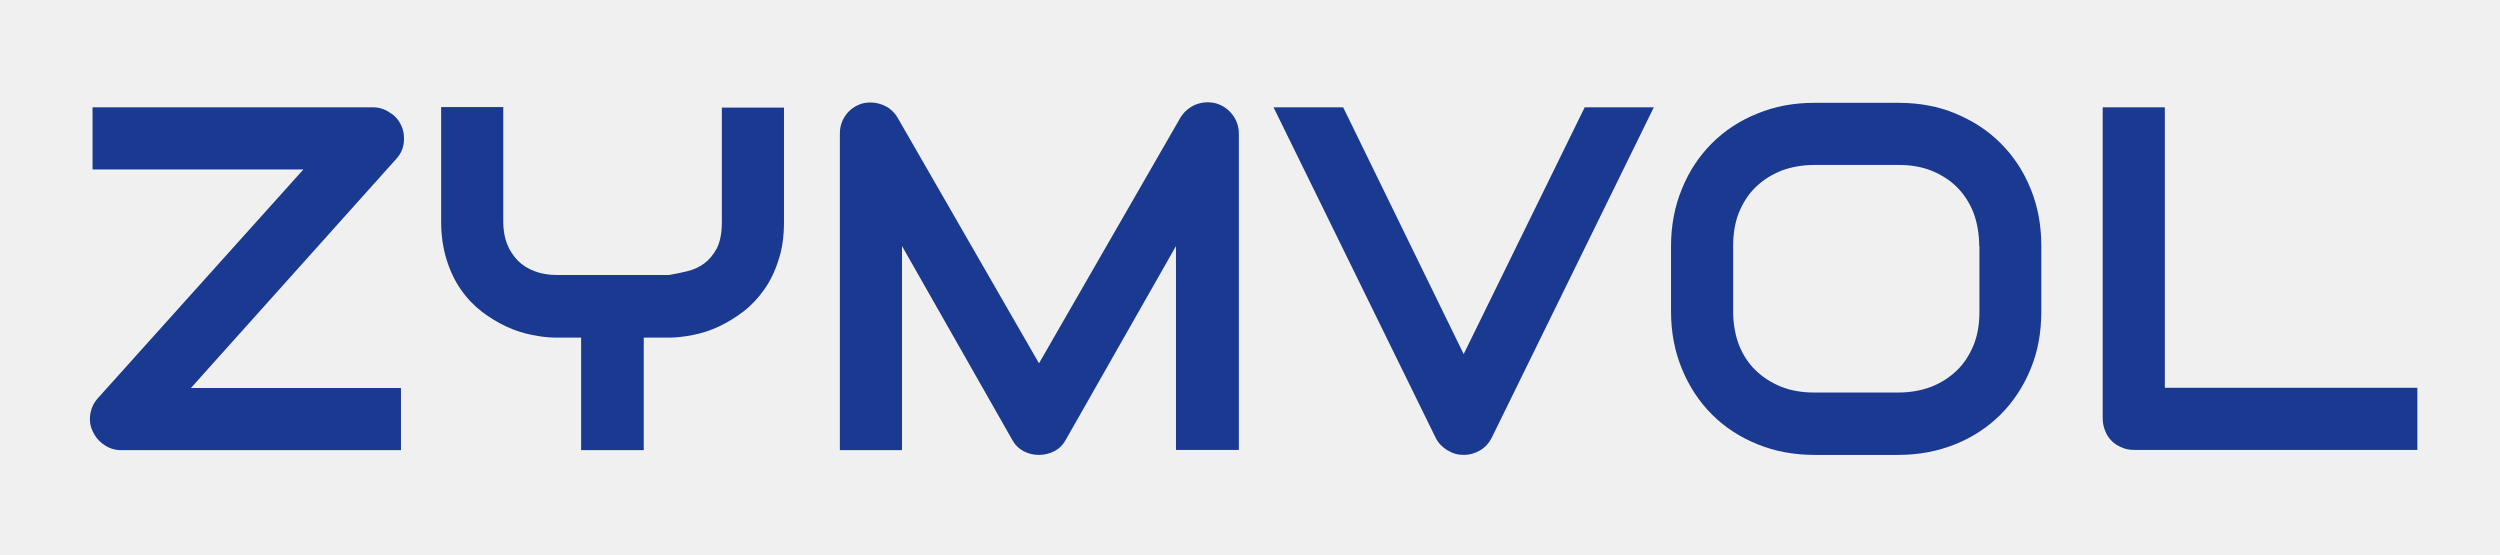
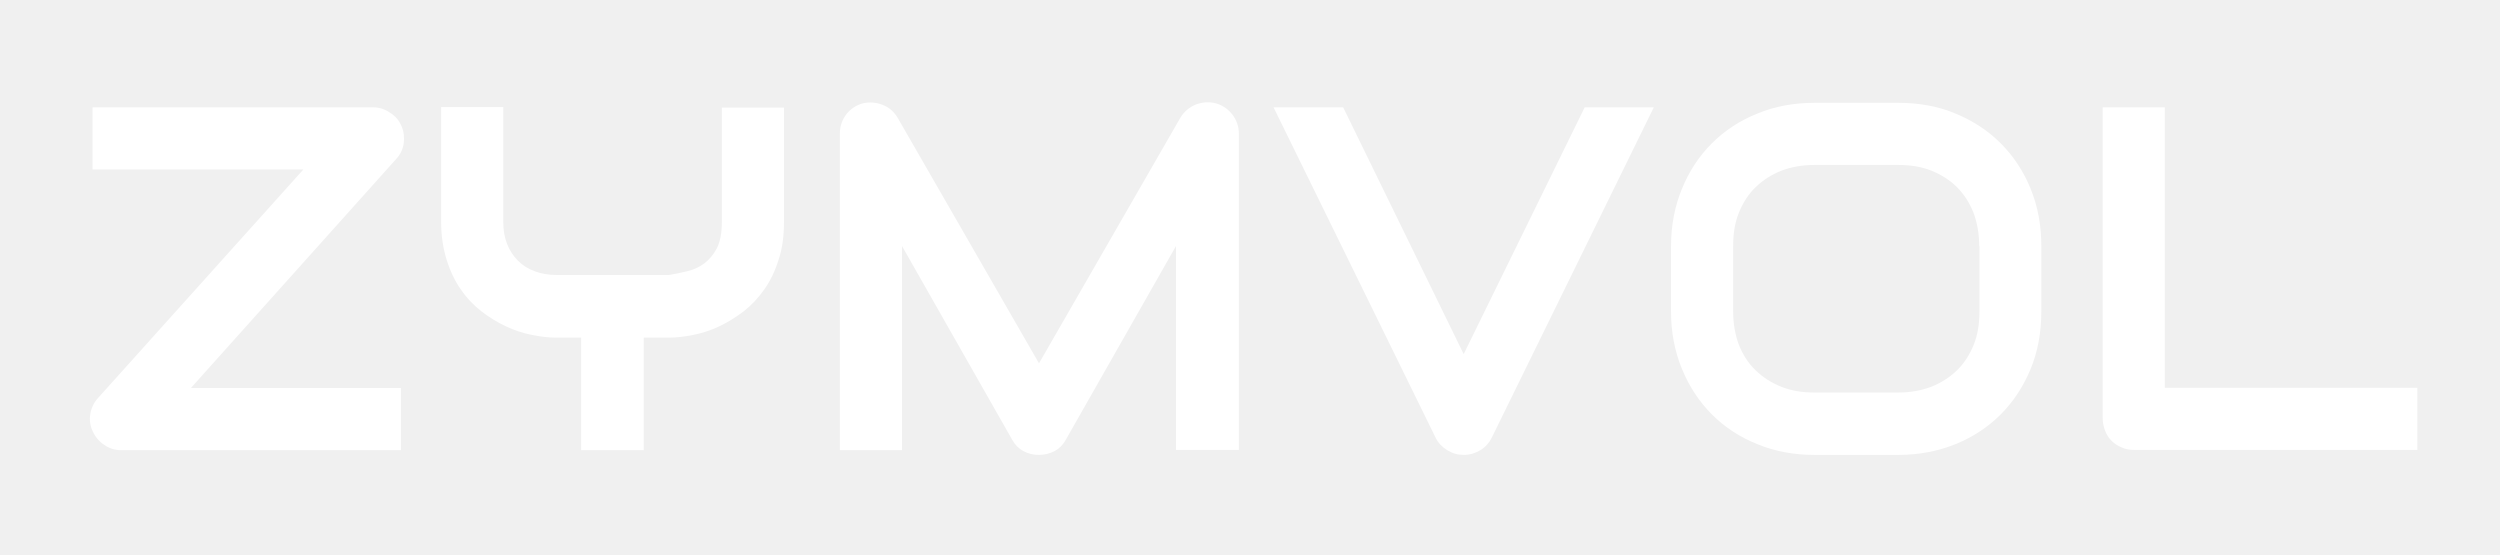
<svg xmlns="http://www.w3.org/2000/svg" id="svg2" xml:space="preserve" height="222.31" viewBox="0 0 1001.869 222.314" width="1001.9" version="1.1" y="0px" x="0px">
+   <defs id="defs93" />
  <style id="style4" type="text/css">
	.st0{display:none;}
	.st1{display:inline;}
	.st2{fill:none;}
	.st3{fill:#0A1241;}
	.st4{font-family:'HelveticaNeue-Bold';}
	.st5{font-size:8px;}
	.st6{font-family:'HelveticaNeue';}
	.st7{font-size:7px;}
	.st8{font-family:'HelveticaNeue-Light';}
	.st9{fill:#1A3990;}
	.st10{opacity:0.8;fill:#5DAD3A;}
	.st11{opacity:0.8;fill:#E3E246;}
	.st12{opacity:0.7;fill:#0063AB;}
	.st13{fill:none;stroke:#1D2988;stroke-dasharray:1.5;}
	.st14{fill:#60AD28;}
	.st15{fill:#E23B31;}
	.st16{display:inline;fill:#FFFFFF;}
	.st17{fill:none;stroke:#60AD28;}
	.st18{fill:none;stroke:#E23B31;stroke-width:0.993;}
</style>
  <g id="Capa_5" display="none" transform="translate(-45.631 -311.39)" class="st0">
    <g id="g7" display="inline" class="st1">
      <rect id="rect9" width="95.5" y="706" x="955.7" height="9.5" class="st2" fill="none" />
      <text id="text11" transform="translate(962.9 711.7)" class="st3 st4 st5" font-size="8px" font-family="HelveticaNeue-Bold" fill="#0a1241">MARIA FÁTIMA LUCAS</text>
    </g>
    <g id="g13" display="inline" class="st1">
      <rect id="rect15" width="82.2" y="718.3" x="968.7" height="9.5" class="st2" fill="none" />
      <text id="text17" transform="translate(984.62 723.32)" class="st3 st6 st7" font-size="7px" font-family="HelveticaNeue" fill="#0a1241">CEO and Co-founder</text>
    </g>
    <g id="g19" display="inline" class="st1">
      <rect id="rect21" width="82.2" y="730.7" x="968.7" height="9.5" class="st2" fill="none" />
      <text id="text23" transform="translate(991.73 735.65)" class="st3 st8 st7" font-size="7px" font-family="HelveticaNeue-Light" fill="#0a1241">flucas@zymvol.com</text>
    </g>
    <g id="g25" display="inline" class="st1">
      <rect id="rect27" width="82.2" y="743" x="968.7" height="8" class="st2" fill="none" />
      <text id="text29" transform="translate(1001.9 747.98)" class="st3 st8 st7" font-size="7px" font-family="HelveticaNeue-Light" fill="#0a1241">+34 617927468</text>
    </g>
    <g id="g31" display="inline" class="st1">
      <rect id="rect33" width="95.5" y="877.1" x="955.7" height="9.5" class="st2" fill="none" />
      <text id="text35" font-size="8px" font-family="HelveticaNeue-Bold" fill="#0a1241" transform="translate(963.48 882.79)">
        <tspan id="tspan37" class="st3 st4 st5" y="0" x="0">VICTOR GIL SEPÚLVE</tspan>
        <tspan id="tspan39" class="st3 st4 st5" y="0" x="84.4">-</tspan>
      </text>
    </g>
    <g id="g41" display="inline" class="st1">
      <rect id="rect43" width="82.2" y="889.4" x="968.7" height="9.5" class="st2" fill="none" />
      <text id="text45" transform="translate(984.87 894.41)" class="st3 st6 st7" font-size="7px" font-family="HelveticaNeue" fill="#0a1241">CTO and Co-founder</text>
    </g>
    <g id="g47" display="inline" class="st1">
      <rect id="rect49" width="82.2" y="901.7" x="968.7" height="9.5" class="st2" fill="none" />
      <text id="text51" transform="translate(999.5 906.75)" class="st3 st8 st7" font-size="7px" font-family="HelveticaNeue-Light" fill="#0a1241">vgil@zymvol.com</text>
    </g>
    <g id="g53" display="inline" class="st1">
      <rect id="rect55" width="82.2" y="914.1" x="968.7" height="9.5" class="st2" fill="none" />
      <text id="text57" transform="translate(1001.9 919.08)" class="st3 st8 st7" font-size="7px" font-family="HelveticaNeue-Light" fill="#0a1241">+34 616601927</text>
    </g>
    <g id="g59" display="inline" class="st1">
      <rect id="rect61" width="95.5" y="1048.4" x="955.7" height="9.5" class="st2" fill="none" />
      <text id="text63" transform="translate(974.02 1054.1)" class="st3 st4 st5" font-size="8px" font-family="HelveticaNeue-Bold" fill="#0a1241">EMANUELE MONZA</text>
    </g>
    <g id="g65" display="inline" class="st1">
      <rect id="rect67" width="109.5" y="1061.6" x="941.4" height="15.6" class="st2" fill="none" />
      <text id="text69" transform="translate(985.67 1066.6)" class="st3 st6 st7" font-size="7px" font-family="HelveticaNeue" fill="#0a1241">CSO and co-founder</text>
    </g>
    <g id="g71" display="inline" class="st1">
      <rect id="rect73" width="82.2" y="1073.9" x="968.7" height="9.5" class="st2" fill="none" />
      <text id="text75" transform="translate(985.26 1078.9)" class="st3 st8 st7" font-size="7px" font-family="HelveticaNeue-Light" fill="#0a1241">emonza@zymvol.com</text>
    </g>
    <g id="g77" display="inline" class="st1">
      <rect id="rect79" width="82.2" y="1086.2" x="968.7" height="9.5" class="st2" fill="none" />
      <text id="text81" transform="translate(1001.9 1091.2)" class="st3 st8 st7" font-size="7px" font-family="HelveticaNeue-Light" fill="#0a1241">+34 695354012 </text>
    </g>
  </g>
-   <g id="frente" transform="translate(-45.631 -311.39)">
-     <g id="g84">
-       <g id="g138" fill="#fff">
-         <path id="path140" class="st9" d="m206.5 361.9c1 2.2 1.2 4.6 0.9 7-0.4 2.5-1.4 4.5-3.1 6.3l-82.2 91.7h84.2v24.9h-112.2c-2.4 0-4.7-0.7-6.7-2.1-2.1-1.4-3.6-3.2-4.6-5.4-1.1-2.2-1.4-4.6-1-7s1.4-4.5 3-6.3l82.4-91.7h-84.5v-24.9h112.4c2.4 0 4.7 0.7 6.7 2.1 2.2 1.3 3.7 3.1 4.7 5.4z" />
-         <path id="path142" class="st9" d="m359.8 400.4c0 5.7-0.7 10.8-2.2 15.2-1.4 4.5-3.3 8.4-5.7 11.8s-5.1 6.3-8.3 8.8c-3.2 2.4-6.4 4.4-9.8 6s-6.8 2.7-10.3 3.4-6.8 1.1-9.8 1.1h-10.1v45.1h-25.1v-45.1h-10c-3.1 0-6.3-0.4-9.8-1.1s-6.9-1.8-10.3-3.4-6.7-3.6-9.8-6-5.9-5.3-8.3-8.8c-2.4-3.4-4.3-7.4-5.7-11.9s-2.2-9.6-2.2-15.2v-46h24.9v46c0 3.3 0.5 6.2 1.5 8.8s2.5 4.8 4.3 6.7c1.9 1.9 4.1 3.3 6.8 4.3 2.6 1 5.6 1.5 8.9 1.5h44.9c2.4-0.4 4.8-0.9 7.3-1.5s4.8-1.6 6.8-3.1 3.7-3.5 5.1-6.1c1.3-2.6 2-6.1 2-10.4v-46h24.9v45.9z" />
-         <path id="path144" class="st9" d="m542 491.7h-25.1v-81.7l-44.2 77.7c-1.1 2-2.6 3.5-4.5 4.5-2 1-4 1.5-6.3 1.5-2.2 0-4.2-0.5-6.1-1.5s-3.4-2.5-4.5-4.5l-44.2-77.7v81.8h-24.9v-126.8c0-2.9 0.8-5.4 2.5-7.7 1.7-2.2 3.9-3.7 6.7-4.5 1.3-0.3 2.7-0.4 4-0.3s2.6 0.4 3.9 0.9c1.2 0.5 2.4 1.1 3.4 2s1.9 1.9 2.6 3.1l56.7 98.5 56.7-98.5c1.5-2.4 3.5-4.1 6.1-5.2 2.6-1 5.3-1.2 8.1-0.5 2.7 0.8 4.9 2.3 6.6 4.5s2.6 4.8 2.6 7.7v126.7z" />
-         <path id="path146" class="st9" d="m708.4 354.4-65 132.5c-1 2-2.5 3.7-4.5 4.9s-4.2 1.9-6.7 1.9c-2.4 0-4.5-0.6-6.6-1.9-2-1.2-3.6-2.9-4.6-4.9l-65-132.5h27.9l48.3 98.9 48.5-98.9h27.7z" />
-         <path id="path148" class="st9" d="m863.7 436.2c0 8.4-1.4 16.1-4.3 23.1s-6.9 13.1-12 18.2-11.2 9.1-18.1 11.9c-7 2.8-14.6 4.3-22.8 4.3h-33.7c-8.2 0-15.9-1.4-22.9-4.3-7-2.8-13.1-6.8-18.2-11.9s-9.1-11.2-12-18.2-4.4-14.7-4.4-23.1v-26.2c0-8.3 1.5-16 4.4-23 2.9-7.1 6.9-13.1 12-18.2s11.2-9.1 18.2-11.9c7-2.9 14.6-4.3 22.9-4.3h33.7c8.2 0 15.9 1.4 22.8 4.3 7 2.9 13 6.8 18.1 11.9s9.1 11.1 12 18.2 4.3 14.7 4.3 23v26.2zm-24.9-26.2c0-4.9-0.8-9.4-2.3-13.4-1.6-4-3.8-7.4-6.6-10.2s-6.3-5-10.2-6.6c-4-1.6-8.4-2.3-13.2-2.3h-33.7c-4.9 0-9.3 0.8-13.3 2.3-4 1.6-7.4 3.8-10.3 6.6s-5.1 6.3-6.7 10.2c-1.6 4-2.3 8.4-2.3 13.4v26.2c0 4.9 0.8 9.4 2.3 13.4 1.6 4 3.8 7.4 6.7 10.2s6.3 5 10.3 6.6 8.4 2.3 13.3 2.3h33.5c4.9 0 9.3-0.8 13.3-2.3 4-1.6 7.4-3.8 10.3-6.6s5.1-6.3 6.7-10.2c1.6-4 2.3-8.4 2.3-13.4v-26.2z" />
-         <path id="path150" class="st9" d="m1014.5 491.7h-113.6c-1.8 0-3.5-0.3-5-1-1.5-0.6-2.9-1.5-4-2.6s-2-2.4-2.6-4c-0.6-1.5-1-3.2-1-5v-124.7h24.9v112.4h101.2v24.9z" />
+   <g id="frente" transform="translate(-45.631 -311.39)" style="fill:#ffffff">
+     <g id="g84" style="fill:#ffffff">
+       <g id="g138" fill="#fff" style="fill:#ffffff">
+         <path id="path140" class="st9" d="m206.5 361.9c1 2.2 1.2 4.6 0.9 7-0.4 2.5-1.4 4.5-3.1 6.3l-82.2 91.7h84.2v24.9h-112.2c-2.4 0-4.7-0.7-6.7-2.1-2.1-1.4-3.6-3.2-4.6-5.4-1.1-2.2-1.4-4.6-1-7s1.4-4.5 3-6.3l82.4-91.7h-84.5v-24.9h112.4c2.4 0 4.7 0.7 6.7 2.1 2.2 1.3 3.7 3.1 4.7 5.4z" style="fill:#ffffff" />
+         <path id="path142" class="st9" d="m359.8 400.4c0 5.7-0.7 10.8-2.2 15.2-1.4 4.5-3.3 8.4-5.7 11.8s-5.1 6.3-8.3 8.8c-3.2 2.4-6.4 4.4-9.8 6s-6.8 2.7-10.3 3.4-6.8 1.1-9.8 1.1h-10.1v45.1h-25.1v-45.1h-10c-3.1 0-6.3-0.4-9.8-1.1s-6.9-1.8-10.3-3.4-6.7-3.6-9.8-6-5.9-5.3-8.3-8.8c-2.4-3.4-4.3-7.4-5.7-11.9s-2.2-9.6-2.2-15.2v-46h24.9v46c0 3.3 0.5 6.2 1.5 8.8s2.5 4.8 4.3 6.7c1.9 1.9 4.1 3.3 6.8 4.3 2.6 1 5.6 1.5 8.9 1.5h44.9c2.4-0.4 4.8-0.9 7.3-1.5s4.8-1.6 6.8-3.1 3.7-3.5 5.1-6.1c1.3-2.6 2-6.1 2-10.4v-46h24.9v45.9z" style="fill:#ffffff" />
+         <path id="path144" class="st9" d="m542 491.7h-25.1v-81.7l-44.2 77.7c-1.1 2-2.6 3.5-4.5 4.5-2 1-4 1.5-6.3 1.5-2.2 0-4.2-0.5-6.1-1.5s-3.4-2.5-4.5-4.5l-44.2-77.7v81.8h-24.9v-126.8c0-2.9 0.8-5.4 2.5-7.7 1.7-2.2 3.9-3.7 6.7-4.5 1.3-0.3 2.7-0.4 4-0.3s2.6 0.4 3.9 0.9c1.2 0.5 2.4 1.1 3.4 2s1.9 1.9 2.6 3.1l56.7 98.5 56.7-98.5c1.5-2.4 3.5-4.1 6.1-5.2 2.6-1 5.3-1.2 8.1-0.5 2.7 0.8 4.9 2.3 6.6 4.5s2.6 4.8 2.6 7.7v126.7z" style="fill:#ffffff" />
+         <path id="path146" class="st9" d="m708.4 354.4-65 132.5c-1 2-2.5 3.7-4.5 4.9s-4.2 1.9-6.7 1.9c-2.4 0-4.5-0.6-6.6-1.9-2-1.2-3.6-2.9-4.6-4.9l-65-132.5h27.9l48.3 98.9 48.5-98.9h27.7z" style="fill:#ffffff" />
+         <path id="path148" class="st9" d="m863.7 436.2c0 8.4-1.4 16.1-4.3 23.1s-6.9 13.1-12 18.2-11.2 9.1-18.1 11.9c-7 2.8-14.6 4.3-22.8 4.3h-33.7c-8.2 0-15.9-1.4-22.9-4.3-7-2.8-13.1-6.8-18.2-11.9s-9.1-11.2-12-18.2-4.4-14.7-4.4-23.1v-26.2c0-8.3 1.5-16 4.4-23 2.9-7.1 6.9-13.1 12-18.2s11.2-9.1 18.2-11.9c7-2.9 14.6-4.3 22.9-4.3h33.7c8.2 0 15.9 1.4 22.8 4.3 7 2.9 13 6.8 18.1 11.9s9.1 11.1 12 18.2 4.3 14.7 4.3 23v26.2zm-24.9-26.2c0-4.9-0.8-9.4-2.3-13.4-1.6-4-3.8-7.4-6.6-10.2s-6.3-5-10.2-6.6c-4-1.6-8.4-2.3-13.2-2.3h-33.7c-4.9 0-9.3 0.8-13.3 2.3-4 1.6-7.4 3.8-10.3 6.6s-5.1 6.3-6.7 10.2c-1.6 4-2.3 8.4-2.3 13.4v26.2c0 4.9 0.8 9.4 2.3 13.4 1.6 4 3.8 7.4 6.7 10.2s6.3 5 10.3 6.6 8.4 2.3 13.3 2.3h33.5c4.9 0 9.3-0.8 13.3-2.3 4-1.6 7.4-3.8 10.3-6.6s5.1-6.3 6.7-10.2c1.6-4 2.3-8.4 2.3-13.4v-26.2z" style="fill:#ffffff" />
+         <path id="path150" class="st9" d="m1014.5 491.7h-113.6c-1.8 0-3.5-0.3-5-1-1.5-0.6-2.9-1.5-4-2.6s-2-2.4-2.6-4c-0.6-1.5-1-3.2-1-5v-124.7h24.9v112.4h101.2v24.9z" style="fill:#ffffff" />
      </g>
    </g>
  </g>
  <g id="INSTRUCCIONES" display="none" transform="translate(-45.631 -311.39)" class="st0">
    <g id="Vertical_-_Reverso_1" display="inline" class="st1">
      <rect id="rect172" width="252" stroke="#1d2988" stroke-dasharray="1.5" y="632.9" x="-704.6" height="143.8" class="st13" fill="none" />
      <g id="g174">
        <path id="path176" class="st14" fill="#60ad28" d="m-459.3 639.8v130.3h-237.9v-130.3h237.9m1-1h-239.9v132.3h239.9v-132.3z" />
      </g>
      <g id="g178">
        <path id="path180" class="st15" fill="#e23b31" d="m-444.3 624.4v160.3h-268.3v-160.3h268.3m1-1h-270.3v162.3h270.3v-162.3z" />
      </g>
    </g>
    <g id="Vertical_-_Anverso_1" display="inline" class="st1">
      <rect id="rect183" width="252" stroke="#1d2988" stroke-dasharray="1.5" y="633.2" x="-992.5" height="143.8" class="st13" fill="none" />
      <g id="g185">
        <path id="path187" class="st14" fill="#60ad28" d="m-747.3 640.1v130.3h-237.9v-130.3h237.9m1-1h-239.9v132.3h239.9v-132.3z" />
      </g>
      <g id="g189">
        <path id="path191" class="st15" fill="#e23b31" d="m-732.3 624.7v160.3h-268.3v-160.3h268.3m1-1h-270.3v162.3h270.3v-162.3z" />
      </g>
    </g>
    <rect id="rect193" display="inline" width="200" y="621.7" x="-1253.4" height="250" class="st16" fill="#fff" />
    <g id="Texto" display="inline" class="st1">
      <rect id="rect196" width="161.8" y="640.2" x="-1230.7" height="186.4" class="st2" fill="none" />
      <text id="Instrucciones_x0D_Configuración_x0D_Modo_de_color:_CMYKResolución:_300ppi_x0D__x0D_Formato_del_diseño_x0D_Borde_de_sangrado:_Ampliar_el__x0D_fondo" transform="translate(-1230.7 649.35)">
        <tspan id="tspan199" font-size="12px" y="0" x="0" font-family="OpenSans-Bold">Instrucciones </tspan>
-         <g font-size="8px">
+         <g font-size="8px" id="g70">
          <tspan id="tspan201" class="st5" y="24" x="0" font-family="OpenSans-Bold" fill="#010300">Configuración</tspan>
          <tspan id="tspan203" class="st5" y="33.6" x="0" font-family="OpenSans" fill="#9f9e9e">Modo de color: CMYK </tspan>
          <tspan id="tspan205" class="st5" y="43.2" x="0" font-family="OpenSans" fill="#9f9e9e">Resolución: 300ppi</tspan>
          <tspan id="tspan207" class="st5" y="62.4" x="0" font-family="OpenSans-Bold" fill="#010300">Formato del diseño</tspan>
        </g>
-         <g font-size="8px" font-family="OpenSans" fill="#9f9e9e">
+         <g font-size="8px" font-family="OpenSans" fill="#9f9e9e" id="g76">
          <tspan id="tspan209" class="st5" y="72" x="0">Borde de sangrado: Ampliar </tspan>
          <tspan id="tspan211" class="st5" y="81.6" x="0">el fondo hasta el borde</tspan>
          <tspan id="tspan213" class="st5" y="100.8" x="0">Área recortada: Indica </tspan>
          <tspan id="tspan215" class="st5" y="110.4" x="0">las dimensiones finales </tspan>
          <tspan id="tspan217" class="st5" y="120" x="0">impresas/recortadas</tspan>
          <tspan id="tspan219" class="st5" y="139.2" x="0">Zona segura: Mantener todo </tspan>
          <tspan id="tspan221" class="st5" y="148.8" x="0">el texto e imágenes dentro de esta zona</tspan>
        </g>
        <tspan id="tspan223" font-size="8px" class="st5" y="168" x="0" font-family="OpenSans-Bold" fill="#000200">ESTA CAPA ES A TÍTULO DE REFERENCIA</tspan>
      </text>
-       <g fill="none">
+       <g fill="none" id="g86">
        <line id="line225" x1="-1121.2" class="st17" y1="776.4" stroke="#60ad28" x2="-1085.7" y2="776.4" />
        <line id="line227" stroke-width=".993" x1="-1121.2" class="st18" y1="719.1" stroke="#e23b31" x2="-1085.7" y2="719.1" />
        <line id="line229" x1="-1121.2" class="st13" y1="748.6" stroke="#1d2988" stroke-dasharray="1.5" x2="-1085.7" y2="748.6" />
      </g>
    </g>
  </g>
</svg>
